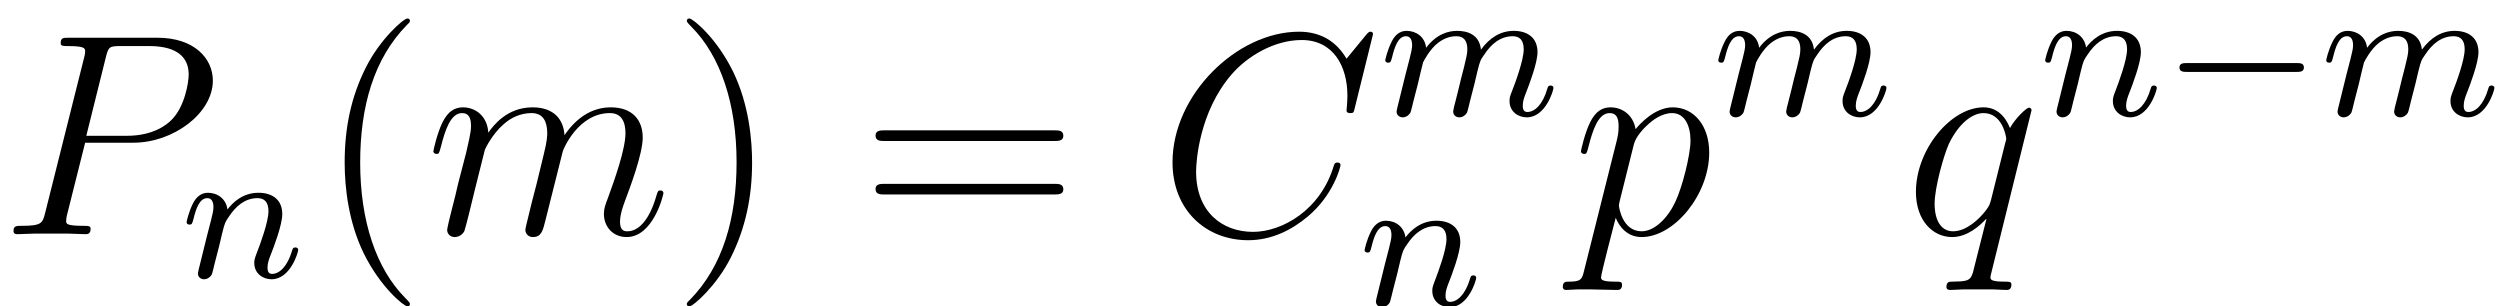
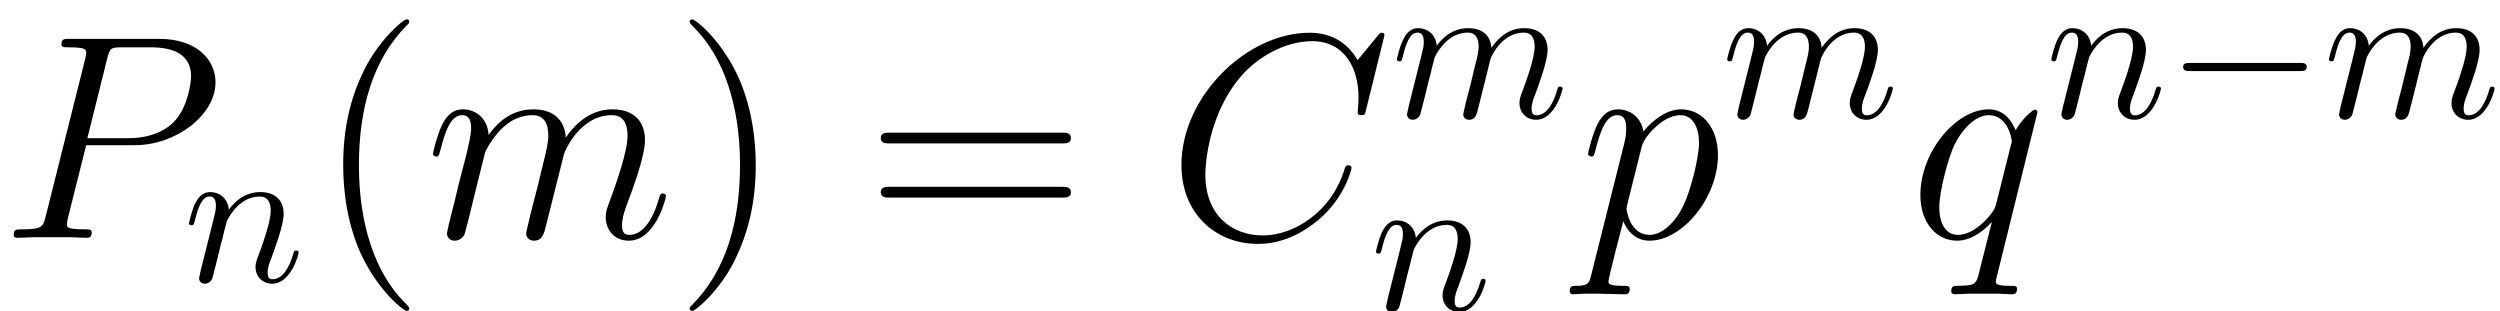
- <svg xmlns="http://www.w3.org/2000/svg" xmlns:xlink="http://www.w3.org/1999/xlink" height="14.364pt" version="1.1" viewBox="-0.165 -0.299 117.422 14.364" width="117.422pt">
+ <svg xmlns="http://www.w3.org/2000/svg" xmlns:xlink="http://www.w3.org/1999/xlink" height="17.274pt" version="1.1" viewBox="-0.165 -0.305 139.158 17.274" width="139.158pt">
  <defs>
-     <path d="M5.571 -1.809C5.699 -1.809 5.874 -1.809 5.874 -1.993S5.699 -2.176 5.571 -2.176H1.004C0.877 -2.176 0.701 -2.176 0.701 -1.993S0.877 -1.809 1.004 -1.809H5.571Z" id="g0-0" />
-     <path d="M1.594 -1.307C1.618 -1.427 1.698 -1.73 1.722 -1.849C1.745 -1.929 1.793 -2.12 1.809 -2.2C1.825 -2.24 2.088 -2.758 2.439 -3.021C2.71 -3.228 2.973 -3.292 3.196 -3.292C3.491 -3.292 3.65 -3.116 3.65 -2.75C3.65 -2.558 3.602 -2.375 3.515 -2.016C3.459 -1.809 3.324 -1.275 3.276 -1.06L3.156 -0.582C3.116 -0.446 3.061 -0.207 3.061 -0.167C3.061 0.016 3.212 0.08 3.316 0.08C3.459 0.08 3.579 -0.016 3.634 -0.112C3.658 -0.159 3.722 -0.43 3.762 -0.598L3.945 -1.307C3.969 -1.427 4.049 -1.73 4.073 -1.849C4.184 -2.279 4.184 -2.287 4.368 -2.55C4.631 -2.941 5.005 -3.292 5.539 -3.292C5.826 -3.292 5.994 -3.124 5.994 -2.75C5.994 -2.311 5.659 -1.395 5.507 -1.012C5.428 -0.805 5.404 -0.749 5.404 -0.598C5.404 -0.143 5.778 0.08 6.121 0.08C6.902 0.08 7.229 -1.036 7.229 -1.14C7.229 -1.219 7.165 -1.243 7.109 -1.243C7.014 -1.243 6.998 -1.188 6.974 -1.108C6.783 -0.446 6.448 -0.143 6.145 -0.143C6.017 -0.143 5.954 -0.223 5.954 -0.406S6.017 -0.765 6.097 -0.964C6.217 -1.267 6.567 -2.184 6.567 -2.63C6.567 -3.228 6.153 -3.515 5.579 -3.515C5.029 -3.515 4.575 -3.228 4.216 -2.734C4.152 -3.371 3.642 -3.515 3.228 -3.515C2.861 -3.515 2.375 -3.387 1.937 -2.813C1.881 -3.292 1.498 -3.515 1.124 -3.515C0.845 -3.515 0.646 -3.347 0.51 -3.076C0.319 -2.702 0.239 -2.311 0.239 -2.295C0.239 -2.224 0.295 -2.192 0.359 -2.192C0.462 -2.192 0.47 -2.224 0.526 -2.431C0.622 -2.821 0.765 -3.292 1.1 -3.292C1.307 -3.292 1.355 -3.092 1.355 -2.917C1.355 -2.774 1.315 -2.622 1.251 -2.359C1.235 -2.295 1.116 -1.825 1.084 -1.714L0.789 -0.518C0.757 -0.399 0.709 -0.199 0.709 -0.167C0.709 0.016 0.861 0.08 0.964 0.08C1.108 0.08 1.227 -0.016 1.283 -0.112C1.307 -0.159 1.371 -0.43 1.411 -0.598L1.594 -1.307Z" id="g1-109" />
-     <path d="M1.594 -1.307C1.618 -1.427 1.698 -1.73 1.722 -1.849C1.833 -2.279 1.833 -2.287 2.016 -2.55C2.279 -2.941 2.654 -3.292 3.188 -3.292C3.475 -3.292 3.642 -3.124 3.642 -2.75C3.642 -2.311 3.308 -1.403 3.156 -1.012C3.053 -0.749 3.053 -0.701 3.053 -0.598C3.053 -0.143 3.427 0.08 3.77 0.08C4.551 0.08 4.878 -1.036 4.878 -1.14C4.878 -1.219 4.814 -1.243 4.758 -1.243C4.663 -1.243 4.647 -1.188 4.623 -1.108C4.431 -0.454 4.097 -0.143 3.794 -0.143C3.666 -0.143 3.602 -0.223 3.602 -0.406S3.666 -0.765 3.746 -0.964C3.865 -1.267 4.216 -2.184 4.216 -2.63C4.216 -3.228 3.802 -3.515 3.228 -3.515C2.582 -3.515 2.168 -3.124 1.937 -2.821C1.881 -3.26 1.53 -3.515 1.124 -3.515C0.837 -3.515 0.638 -3.332 0.51 -3.084C0.319 -2.71 0.239 -2.311 0.239 -2.295C0.239 -2.224 0.295 -2.192 0.359 -2.192C0.462 -2.192 0.47 -2.224 0.526 -2.431C0.622 -2.821 0.765 -3.292 1.1 -3.292C1.307 -3.292 1.355 -3.092 1.355 -2.917C1.355 -2.774 1.315 -2.622 1.251 -2.359C1.235 -2.295 1.116 -1.825 1.084 -1.714L0.789 -0.518C0.757 -0.399 0.709 -0.199 0.709 -0.167C0.709 0.016 0.861 0.08 0.964 0.08C1.108 0.08 1.227 -0.016 1.283 -0.112C1.307 -0.159 1.371 -0.43 1.411 -0.598L1.594 -1.307Z" id="g1-110" />
-     <path d="M3.885 2.905C3.885 2.869 3.885 2.845 3.682 2.642C2.487 1.435 1.817 -0.538 1.817 -2.977C1.817 -5.296 2.379 -7.293 3.766 -8.703C3.885 -8.811 3.885 -8.835 3.885 -8.871C3.885 -8.942 3.826 -8.966 3.778 -8.966C3.622 -8.966 2.642 -8.106 2.056 -6.934C1.447 -5.727 1.172 -4.447 1.172 -2.977C1.172 -1.913 1.339 -0.49 1.961 0.789C2.666 2.224 3.646 3.001 3.778 3.001C3.826 3.001 3.885 2.977 3.885 2.905Z" id="g3-40" />
-     <path d="M3.371 -2.977C3.371 -3.885 3.252 -5.368 2.582 -6.755C1.877 -8.189 0.897 -8.966 0.765 -8.966C0.717 -8.966 0.658 -8.942 0.658 -8.871C0.658 -8.835 0.658 -8.811 0.861 -8.608C2.056 -7.4 2.726 -5.428 2.726 -2.989C2.726 -0.669 2.164 1.327 0.777 2.738C0.658 2.845 0.658 2.869 0.658 2.905C0.658 2.977 0.717 3.001 0.765 3.001C0.921 3.001 1.901 2.14 2.487 0.968C3.096 -0.251 3.371 -1.542 3.371 -2.977Z" id="g3-41" />
-     <path d="M8.07 -3.873C8.237 -3.873 8.452 -3.873 8.452 -4.089C8.452 -4.316 8.249 -4.316 8.07 -4.316H1.028C0.861 -4.316 0.646 -4.316 0.646 -4.101C0.646 -3.873 0.849 -3.873 1.028 -3.873H8.07ZM8.07 -1.65C8.237 -1.65 8.452 -1.65 8.452 -1.865C8.452 -2.092 8.249 -2.092 8.07 -2.092H1.028C0.861 -2.092 0.646 -2.092 0.646 -1.877C0.646 -1.65 0.849 -1.65 1.028 -1.65H8.07Z" id="g3-61" />
-     <path d="M8.931 -8.309C8.931 -8.416 8.847 -8.416 8.823 -8.416S8.751 -8.416 8.656 -8.297L7.831 -7.293C7.412 -8.01 6.755 -8.416 5.858 -8.416C3.276 -8.416 0.598 -5.798 0.598 -2.989C0.598 -0.992 1.997 0.251 3.742 0.251C4.698 0.251 5.535 -0.155 6.229 -0.741C7.269 -1.614 7.58 -2.774 7.58 -2.869C7.58 -2.977 7.484 -2.977 7.448 -2.977C7.34 -2.977 7.329 -2.905 7.305 -2.857C6.755 -0.992 5.141 -0.096 3.945 -0.096C2.678 -0.096 1.578 -0.909 1.578 -2.606C1.578 -2.989 1.698 -5.069 3.049 -6.635C3.706 -7.4 4.83 -8.07 5.966 -8.07C7.281 -8.07 7.867 -6.982 7.867 -5.762C7.867 -5.452 7.831 -5.189 7.831 -5.141C7.831 -5.033 7.95 -5.033 7.986 -5.033C8.118 -5.033 8.13 -5.045 8.177 -5.26L8.931 -8.309Z" id="g2-67" />
-     <path d="M3.539 -3.802H5.547C7.197 -3.802 8.847 -5.021 8.847 -6.384C8.847 -7.317 8.058 -8.165 6.551 -8.165H2.857C2.63 -8.165 2.523 -8.165 2.523 -7.938C2.523 -7.819 2.63 -7.819 2.809 -7.819C3.539 -7.819 3.539 -7.723 3.539 -7.592C3.539 -7.568 3.539 -7.496 3.491 -7.317L1.877 -0.885C1.769 -0.466 1.745 -0.347 0.909 -0.347C0.681 -0.347 0.562 -0.347 0.562 -0.132C0.562 0 0.669 0 0.741 0C0.968 0 1.207 -0.024 1.435 -0.024H2.833C3.061 -0.024 3.312 0 3.539 0C3.634 0 3.766 0 3.766 -0.227C3.766 -0.347 3.658 -0.347 3.479 -0.347C2.762 -0.347 2.75 -0.43 2.75 -0.55C2.75 -0.61 2.762 -0.693 2.774 -0.753L3.539 -3.802ZM4.399 -7.352C4.507 -7.795 4.555 -7.819 5.021 -7.819H6.205C7.101 -7.819 7.843 -7.532 7.843 -6.635C7.843 -6.324 7.687 -5.308 7.137 -4.758C6.934 -4.543 6.36 -4.089 5.272 -4.089H3.587L4.399 -7.352Z" id="g2-80" />
-     <path d="M2.463 -3.503C2.487 -3.575 2.786 -4.172 3.228 -4.555C3.539 -4.842 3.945 -5.033 4.411 -5.033C4.89 -5.033 5.057 -4.674 5.057 -4.196C5.057 -4.125 5.057 -3.885 4.914 -3.324L4.615 -2.092C4.519 -1.734 4.292 -0.849 4.268 -0.717C4.22 -0.538 4.148 -0.227 4.148 -0.179C4.148 -0.012 4.28 0.12 4.459 0.12C4.818 0.12 4.878 -0.155 4.985 -0.586L5.703 -3.443C5.727 -3.539 6.348 -5.033 7.663 -5.033C8.141 -5.033 8.309 -4.674 8.309 -4.196C8.309 -3.527 7.843 -2.224 7.58 -1.506C7.472 -1.219 7.412 -1.064 7.412 -0.849C7.412 -0.311 7.783 0.12 8.357 0.12C9.468 0.12 9.887 -1.638 9.887 -1.71C9.887 -1.769 9.839 -1.817 9.767 -1.817C9.66 -1.817 9.648 -1.781 9.588 -1.578C9.313 -0.622 8.871 -0.12 8.393 -0.12C8.273 -0.12 8.082 -0.132 8.082 -0.514C8.082 -0.825 8.225 -1.207 8.273 -1.339C8.488 -1.913 9.026 -3.324 9.026 -4.017C9.026 -4.734 8.608 -5.272 7.699 -5.272C6.898 -5.272 6.253 -4.818 5.774 -4.113C5.738 -4.758 5.344 -5.272 4.447 -5.272C3.383 -5.272 2.821 -4.519 2.606 -4.22C2.57 -4.902 2.08 -5.272 1.554 -5.272C1.207 -5.272 0.933 -5.105 0.705 -4.651C0.49 -4.22 0.323 -3.491 0.323 -3.443S0.371 -3.335 0.454 -3.335C0.55 -3.335 0.562 -3.347 0.634 -3.622C0.813 -4.328 1.04 -5.033 1.518 -5.033C1.793 -5.033 1.889 -4.842 1.889 -4.483C1.889 -4.22 1.769 -3.754 1.686 -3.383L1.351 -2.092C1.303 -1.865 1.172 -1.327 1.112 -1.112C1.028 -0.801 0.897 -0.239 0.897 -0.179C0.897 -0.012 1.028 0.12 1.207 0.12C1.351 0.12 1.518 0.048 1.614 -0.132C1.638 -0.191 1.745 -0.61 1.805 -0.849L2.068 -1.925L2.463 -3.503Z" id="g2-109" />
-     <path d="M0.514 1.518C0.43 1.877 0.383 1.973 -0.108 1.973C-0.251 1.973 -0.371 1.973 -0.371 2.2C-0.371 2.224 -0.359 2.319 -0.227 2.319C-0.072 2.319 0.096 2.295 0.251 2.295H0.765C1.016 2.295 1.626 2.319 1.877 2.319C1.949 2.319 2.092 2.319 2.092 2.104C2.092 1.973 2.008 1.973 1.805 1.973C1.255 1.973 1.219 1.889 1.219 1.793C1.219 1.65 1.757 -0.406 1.829 -0.681C1.961 -0.347 2.283 0.12 2.905 0.12C4.256 0.12 5.715 -1.638 5.715 -3.395C5.715 -4.495 5.093 -5.272 4.196 -5.272C3.431 -5.272 2.786 -4.531 2.654 -4.364C2.558 -4.961 2.092 -5.272 1.614 -5.272C1.267 -5.272 0.992 -5.105 0.765 -4.651C0.55 -4.22 0.383 -3.491 0.383 -3.443S0.43 -3.335 0.514 -3.335C0.61 -3.335 0.622 -3.347 0.693 -3.622C0.873 -4.328 1.1 -5.033 1.578 -5.033C1.853 -5.033 1.949 -4.842 1.949 -4.483C1.949 -4.196 1.913 -4.077 1.865 -3.862L0.514 1.518ZM2.582 -3.73C2.666 -4.065 3.001 -4.411 3.192 -4.579C3.324 -4.698 3.718 -5.033 4.172 -5.033C4.698 -5.033 4.937 -4.507 4.937 -3.885C4.937 -3.312 4.603 -1.961 4.304 -1.339C4.005 -0.693 3.455 -0.12 2.905 -0.12C2.092 -0.12 1.961 -1.148 1.961 -1.196C1.961 -1.231 1.985 -1.327 1.997 -1.387L2.582 -3.73Z" id="g2-112" />
-     <path d="M5.272 -5.153C5.272 -5.212 5.224 -5.26 5.165 -5.26C5.069 -5.26 4.603 -4.83 4.376 -4.411C4.16 -4.949 3.79 -5.272 3.276 -5.272C1.925 -5.272 0.466 -3.527 0.466 -1.757C0.466 -0.574 1.16 0.12 1.973 0.12C2.606 0.12 3.132 -0.359 3.383 -0.634L3.395 -0.622L2.941 1.172L2.833 1.602C2.726 1.961 2.546 1.961 1.985 1.973C1.853 1.973 1.734 1.973 1.734 2.2C1.734 2.283 1.805 2.319 1.889 2.319C2.056 2.319 2.271 2.295 2.439 2.295H3.658C3.838 2.295 4.041 2.319 4.22 2.319C4.292 2.319 4.435 2.319 4.435 2.092C4.435 1.973 4.34 1.973 4.16 1.973C3.599 1.973 3.563 1.889 3.563 1.793C3.563 1.734 3.575 1.722 3.61 1.566L5.272 -5.153ZM3.587 -1.423C3.527 -1.219 3.527 -1.196 3.359 -0.968C3.096 -0.634 2.57 -0.12 2.008 -0.12C1.518 -0.12 1.243 -0.562 1.243 -1.267C1.243 -1.925 1.614 -3.264 1.841 -3.766C2.248 -4.603 2.809 -5.033 3.276 -5.033C4.065 -5.033 4.22 -4.053 4.22 -3.957C4.22 -3.945 4.184 -3.79 4.172 -3.766L3.587 -1.423Z" id="g2-113" />
+     <path d="M10.717 -9.971C10.717 -10.1 10.616 -10.1 10.588 -10.1S10.501 -10.1 10.387 -9.956L9.397 -8.751C8.895 -9.612 8.106 -10.1 7.03 -10.1C3.931 -10.1 0.717 -6.958 0.717 -3.587C0.717 -1.191 2.396 0.301 4.49 0.301C5.638 0.301 6.642 -0.187 7.474 -0.889C8.722 -1.937 9.095 -3.328 9.095 -3.443C9.095 -3.572 8.981 -3.572 8.938 -3.572C8.809 -3.572 8.794 -3.486 8.766 -3.429C8.106 -1.191 6.169 -0.115 4.734 -0.115C3.214 -0.115 1.894 -1.09 1.894 -3.127C1.894 -3.587 2.037 -6.083 3.658 -7.962C4.447 -8.88 5.796 -9.684 7.159 -9.684C8.737 -9.684 9.44 -8.378 9.44 -6.915C9.44 -6.542 9.397 -6.226 9.397 -6.169C9.397 -6.04 9.54 -6.04 9.583 -6.04C9.741 -6.04 9.755 -6.054 9.813 -6.312L10.717 -9.971Z" id="g0-67" />
+     <path d="M4.246 -4.562H6.657C8.636 -4.562 10.616 -6.025 10.616 -7.661C10.616 -8.78 9.669 -9.798 7.862 -9.798H3.429C3.156 -9.798 3.027 -9.798 3.027 -9.526C3.027 -9.382 3.156 -9.382 3.371 -9.382C4.246 -9.382 4.246 -9.268 4.246 -9.11C4.246 -9.081 4.246 -8.995 4.189 -8.78L2.252 -1.062C2.123 -0.56 2.095 -0.416 1.09 -0.416C0.818 -0.416 0.674 -0.416 0.674 -0.158C0.674 0 0.803 0 0.889 0C1.162 0 1.449 -0.029 1.722 -0.029H3.4C3.673 -0.029 3.974 0 4.246 0C4.361 0 4.519 0 4.519 -0.273C4.519 -0.416 4.39 -0.416 4.175 -0.416C3.314 -0.416 3.3 -0.516 3.3 -0.66C3.3 -0.732 3.314 -0.832 3.328 -0.904L4.246 -4.562ZM5.279 -8.823C5.409 -9.354 5.466 -9.382 6.025 -9.382H7.446C8.522 -9.382 9.411 -9.038 9.411 -7.962C9.411 -7.589 9.225 -6.37 8.565 -5.71C8.321 -5.452 7.632 -4.906 6.327 -4.906H4.304L5.279 -8.823Z" id="g0-80" />
+     <path d="M2.955 -4.203C2.984 -4.29 3.343 -5.007 3.873 -5.466C4.246 -5.81 4.734 -6.04 5.294 -6.04C5.868 -6.04 6.068 -5.609 6.068 -5.036C6.068 -4.949 6.068 -4.663 5.896 -3.988L5.538 -2.511C5.423 -2.08 5.15 -1.019 5.122 -0.861C5.064 -0.646 4.978 -0.273 4.978 -0.215C4.978 -0.014 5.136 0.143 5.351 0.143C5.782 0.143 5.853 -0.187 5.982 -0.703L6.843 -4.132C6.872 -4.246 7.618 -6.04 9.196 -6.04C9.77 -6.04 9.971 -5.609 9.971 -5.036C9.971 -4.232 9.411 -2.668 9.095 -1.808C8.966 -1.463 8.895 -1.277 8.895 -1.019C8.895 -0.373 9.339 0.143 10.028 0.143C11.362 0.143 11.864 -1.965 11.864 -2.052C11.864 -2.123 11.807 -2.181 11.721 -2.181C11.592 -2.181 11.577 -2.138 11.506 -1.894C11.176 -0.746 10.645 -0.143 10.071 -0.143C9.928 -0.143 9.698 -0.158 9.698 -0.617C9.698 -0.99 9.87 -1.449 9.928 -1.607C10.186 -2.295 10.831 -3.988 10.831 -4.82C10.831 -5.681 10.329 -6.327 9.239 -6.327C8.278 -6.327 7.503 -5.782 6.929 -4.935C6.886 -5.71 6.413 -6.327 5.337 -6.327C4.06 -6.327 3.386 -5.423 3.127 -5.064C3.084 -5.882 2.496 -6.327 1.865 -6.327C1.449 -6.327 1.119 -6.126 0.846 -5.581C0.588 -5.064 0.387 -4.189 0.387 -4.132S0.445 -4.003 0.545 -4.003C0.66 -4.003 0.674 -4.017 0.76 -4.347C0.976 -5.193 1.248 -6.04 1.822 -6.04C2.152 -6.04 2.267 -5.81 2.267 -5.38C2.267 -5.064 2.123 -4.505 2.023 -4.06L1.621 -2.511C1.564 -2.238 1.406 -1.592 1.334 -1.334C1.234 -0.961 1.076 -0.287 1.076 -0.215C1.076 -0.014 1.234 0.143 1.449 0.143C1.621 0.143 1.822 0.057 1.937 -0.158C1.965 -0.23 2.095 -0.732 2.166 -1.019L2.482 -2.31L2.955 -4.203Z" id="g0-109" />
+     <path d="M0.617 1.822C0.516 2.252 0.459 2.367 -0.129 2.367C-0.301 2.367 -0.445 2.367 -0.445 2.64C-0.445 2.668 -0.43 2.783 -0.273 2.783C-0.086 2.783 0.115 2.754 0.301 2.754H0.918C1.219 2.754 1.951 2.783 2.252 2.783C2.338 2.783 2.511 2.783 2.511 2.525C2.511 2.367 2.41 2.367 2.166 2.367C1.506 2.367 1.463 2.267 1.463 2.152C1.463 1.98 2.109 -0.488 2.195 -0.818C2.353 -0.416 2.74 0.143 3.486 0.143C5.107 0.143 6.857 -1.965 6.857 -4.074C6.857 -5.394 6.111 -6.327 5.036 -6.327C4.117 -6.327 3.343 -5.437 3.185 -5.236C3.07 -5.954 2.511 -6.327 1.937 -6.327C1.521 -6.327 1.191 -6.126 0.918 -5.581C0.66 -5.064 0.459 -4.189 0.459 -4.132S0.516 -4.003 0.617 -4.003C0.732 -4.003 0.746 -4.017 0.832 -4.347C1.047 -5.193 1.32 -6.04 1.894 -6.04C2.224 -6.04 2.338 -5.81 2.338 -5.38C2.338 -5.036 2.295 -4.892 2.238 -4.634L0.617 1.822ZM3.099 -4.476C3.199 -4.878 3.601 -5.294 3.83 -5.495C3.988 -5.638 4.462 -6.04 5.007 -6.04C5.638 -6.04 5.925 -5.409 5.925 -4.663C5.925 -3.974 5.523 -2.353 5.165 -1.607C4.806 -0.832 4.146 -0.143 3.486 -0.143C2.511 -0.143 2.353 -1.377 2.353 -1.435C2.353 -1.478 2.381 -1.592 2.396 -1.664L3.099 -4.476Z" id="g0-112" />
+     <path d="M6.327 -6.183C6.327 -6.255 6.269 -6.312 6.198 -6.312C6.083 -6.312 5.523 -5.796 5.251 -5.294C4.992 -5.939 4.548 -6.327 3.931 -6.327C2.31 -6.327 0.56 -4.232 0.56 -2.109C0.56 -0.689 1.392 0.143 2.367 0.143C3.127 0.143 3.759 -0.43 4.06 -0.76L4.074 -0.746L3.529 1.406L3.4 1.922C3.271 2.353 3.056 2.353 2.381 2.367C2.224 2.367 2.08 2.367 2.08 2.64C2.08 2.74 2.166 2.783 2.267 2.783C2.468 2.783 2.726 2.754 2.927 2.754H4.39C4.605 2.754 4.849 2.783 5.064 2.783C5.15 2.783 5.322 2.783 5.322 2.511C5.322 2.367 5.208 2.367 4.992 2.367C4.318 2.367 4.275 2.267 4.275 2.152C4.275 2.08 4.29 2.066 4.333 1.879L6.327 -6.183ZM4.304 -1.707C4.232 -1.463 4.232 -1.435 4.031 -1.162C3.716 -0.76 3.084 -0.143 2.41 -0.143C1.822 -0.143 1.492 -0.674 1.492 -1.521C1.492 -2.31 1.937 -3.917 2.209 -4.519C2.697 -5.523 3.371 -6.04 3.931 -6.04C4.878 -6.04 5.064 -4.863 5.064 -4.749C5.064 -4.734 5.021 -4.548 5.007 -4.519L4.304 -1.707Z" id="g0-113" />
+     <path d="M6.565 -2.291C6.735 -2.291 6.914 -2.291 6.914 -2.491S6.735 -2.69 6.565 -2.69H1.176C1.006 -2.69 0.827 -2.69 0.827 -2.491S1.006 -2.291 1.176 -2.291H6.565Z" id="g2-0" />
+     <path d="M0.877 -0.588C0.847 -0.438 0.787 -0.209 0.787 -0.159C0.787 0.02 0.927 0.11 1.076 0.11C1.196 0.11 1.375 0.03 1.445 -0.169C1.455 -0.189 1.574 -0.658 1.634 -0.907L1.853 -1.803C1.913 -2.022 1.973 -2.242 2.022 -2.471C2.062 -2.64 2.142 -2.929 2.152 -2.969C2.301 -3.278 2.829 -4.184 3.776 -4.184C4.224 -4.184 4.314 -3.816 4.314 -3.487C4.314 -3.238 4.244 -2.959 4.164 -2.66L3.885 -1.504L3.686 -0.747C3.646 -0.548 3.557 -0.209 3.557 -0.159C3.557 0.02 3.696 0.11 3.846 0.11C4.154 0.11 4.214 -0.139 4.294 -0.458C4.433 -1.016 4.802 -2.471 4.892 -2.859C4.922 -2.989 5.45 -4.184 6.535 -4.184C6.964 -4.184 7.073 -3.846 7.073 -3.487C7.073 -2.919 6.655 -1.783 6.456 -1.255C6.366 -1.016 6.326 -0.907 6.326 -0.707C6.326 -0.239 6.675 0.11 7.143 0.11C8.08 0.11 8.448 -1.345 8.448 -1.425C8.448 -1.524 8.359 -1.524 8.329 -1.524C8.229 -1.524 8.229 -1.494 8.179 -1.345C8.03 -0.817 7.711 -0.11 7.163 -0.11C6.994 -0.11 6.924 -0.209 6.924 -0.438C6.924 -0.687 7.014 -0.927 7.103 -1.146C7.293 -1.664 7.711 -2.77 7.711 -3.337C7.711 -3.985 7.313 -4.403 6.565 -4.403S5.31 -3.965 4.941 -3.437C4.932 -3.567 4.902 -3.905 4.623 -4.144C4.374 -4.354 4.055 -4.403 3.806 -4.403C2.909 -4.403 2.421 -3.766 2.252 -3.537C2.202 -4.105 1.783 -4.403 1.335 -4.403C0.877 -4.403 0.687 -4.015 0.598 -3.836C0.418 -3.487 0.289 -2.899 0.289 -2.869C0.289 -2.77 0.389 -2.77 0.408 -2.77C0.508 -2.77 0.518 -2.78 0.578 -2.999C0.747 -3.706 0.946 -4.184 1.305 -4.184C1.465 -4.184 1.614 -4.105 1.614 -3.726C1.614 -3.517 1.584 -3.407 1.455 -2.889L0.877 -0.588Z" id="g3-109" />
+     <path d="M0.877 -0.588C0.847 -0.438 0.787 -0.209 0.787 -0.159C0.787 0.02 0.927 0.11 1.076 0.11C1.196 0.11 1.375 0.03 1.445 -0.169C1.455 -0.189 1.574 -0.658 1.634 -0.907L1.853 -1.803C1.913 -2.022 1.973 -2.242 2.022 -2.471C2.062 -2.64 2.142 -2.929 2.152 -2.969C2.301 -3.278 2.829 -4.184 3.776 -4.184C4.224 -4.184 4.314 -3.816 4.314 -3.487C4.314 -2.869 3.826 -1.594 3.666 -1.166C3.577 -0.936 3.567 -0.817 3.567 -0.707C3.567 -0.239 3.915 0.11 4.384 0.11C5.32 0.11 5.689 -1.345 5.689 -1.425C5.689 -1.524 5.599 -1.524 5.569 -1.524C5.469 -1.524 5.469 -1.494 5.42 -1.345C5.22 -0.667 4.892 -0.11 4.403 -0.11C4.234 -0.11 4.164 -0.209 4.164 -0.438C4.164 -0.687 4.254 -0.927 4.344 -1.146C4.533 -1.674 4.951 -2.77 4.951 -3.337C4.951 -4.005 4.523 -4.403 3.806 -4.403C2.909 -4.403 2.421 -3.766 2.252 -3.537C2.202 -4.095 1.793 -4.403 1.335 -4.403S0.687 -4.015 0.588 -3.836C0.428 -3.497 0.289 -2.909 0.289 -2.869C0.289 -2.77 0.389 -2.77 0.408 -2.77C0.508 -2.77 0.518 -2.78 0.578 -2.999C0.747 -3.706 0.946 -4.184 1.305 -4.184C1.504 -4.184 1.614 -4.055 1.614 -3.726C1.614 -3.517 1.584 -3.407 1.455 -2.889L0.877 -0.588Z" id="g3-110" />
+     <path d="M4.663 3.486C4.663 3.443 4.663 3.414 4.419 3.171C2.984 1.722 2.181 -0.646 2.181 -3.572C2.181 -6.355 2.855 -8.751 4.519 -10.444C4.663 -10.573 4.663 -10.602 4.663 -10.645C4.663 -10.731 4.591 -10.76 4.533 -10.76C4.347 -10.76 3.171 -9.727 2.468 -8.321C1.736 -6.872 1.406 -5.337 1.406 -3.572C1.406 -2.295 1.607 -0.588 2.353 0.947C3.199 2.668 4.376 3.601 4.533 3.601C4.591 3.601 4.663 3.572 4.663 3.486Z" id="g1-40" />
+     <path d="M4.046 -3.572C4.046 -4.663 3.902 -6.441 3.099 -8.106C2.252 -9.827 1.076 -10.76 0.918 -10.76C0.861 -10.76 0.789 -10.731 0.789 -10.645C0.789 -10.602 0.789 -10.573 1.033 -10.329C2.468 -8.88 3.271 -6.513 3.271 -3.587C3.271 -0.803 2.597 1.592 0.933 3.285C0.789 3.414 0.789 3.443 0.789 3.486C0.789 3.572 0.861 3.601 0.918 3.601C1.105 3.601 2.281 2.568 2.984 1.162C3.716 -0.301 4.046 -1.851 4.046 -3.572Z" id="g1-41" />
+     <path d="M9.684 -4.648C9.885 -4.648 10.143 -4.648 10.143 -4.906C10.143 -5.179 9.899 -5.179 9.684 -5.179H1.234C1.033 -5.179 0.775 -5.179 0.775 -4.921C0.775 -4.648 1.019 -4.648 1.234 -4.648H9.684ZM9.684 -1.98C9.885 -1.98 10.143 -1.98 10.143 -2.238C10.143 -2.511 9.899 -2.511 9.684 -2.511H1.234C1.033 -2.511 0.775 -2.511 0.775 -2.252C0.775 -1.98 1.019 -1.98 1.234 -1.98H9.684Z" id="g1-61" />
  </defs>
-   <g id="page1" transform="matrix(1.13 0 0 1.13 -44.07 -79.9249)">
-     <use x="38.854" xlink:href="#g2-80" y="80.199" />
-     <use x="46.371" xlink:href="#g1-110" y="81.993" />
-     <use x="52.008" xlink:href="#g3-40" y="80.199" />
-     <use x="56.543" xlink:href="#g2-109" y="80.199" />
-     <use x="66.744" xlink:href="#g3-41" y="80.199" />
-     <use x="74.6" xlink:href="#g3-61" y="80.199" />
-     <use x="86.992" xlink:href="#g2-67" y="80.199" />
-     <use x="96.194" xlink:href="#g1-109" y="75.263" />
-     <use x="95.335" xlink:href="#g1-110" y="83.155" />
-     <use x="104.183" xlink:href="#g2-112" y="80.199" />
-     <use x="110.036" xlink:href="#g1-109" y="75.263" />
-     <use x="118.024" xlink:href="#g2-113" y="80.199" />
-     <use x="123.624" xlink:href="#g1-110" y="75.263" />
-     <use x="128.743" xlink:href="#g0-0" y="75.263" />
-     <use x="135.305" xlink:href="#g1-109" y="75.263" />
+   <g id="page1" transform="matrix(1.13 0 0 1.13 -44.07 -81.6344)">
+     <use x="38.854" xlink:href="#g0-80" y="83.686" />
+     <use x="47.875" xlink:href="#g3-110" y="85.838" />
+     <use x="54.353" xlink:href="#g1-40" y="83.686" />
+     <use x="59.795" xlink:href="#g0-109" y="83.686" />
+     <use x="72.036" xlink:href="#g1-41" y="83.686" />
+     <use x="81.464" xlink:href="#g1-61" y="83.686" />
+     <use x="96.334" xlink:href="#g0-67" y="83.686" />
+     <use x="107.376" xlink:href="#g3-109" y="77.763" />
+     <use x="106.346" xlink:href="#g3-110" y="87.233" />
+     <use x="116.622" xlink:href="#g0-112" y="83.686" />
+     <use x="123.646" xlink:href="#g3-109" y="77.763" />
+     <use x="132.891" xlink:href="#g0-113" y="83.686" />
+     <use x="139.611" xlink:href="#g3-110" y="77.763" />
+     <use x="145.568" xlink:href="#g2-0" y="77.763" />
+     <use x="153.288" xlink:href="#g3-109" y="77.763" />
  </g>
</svg>
